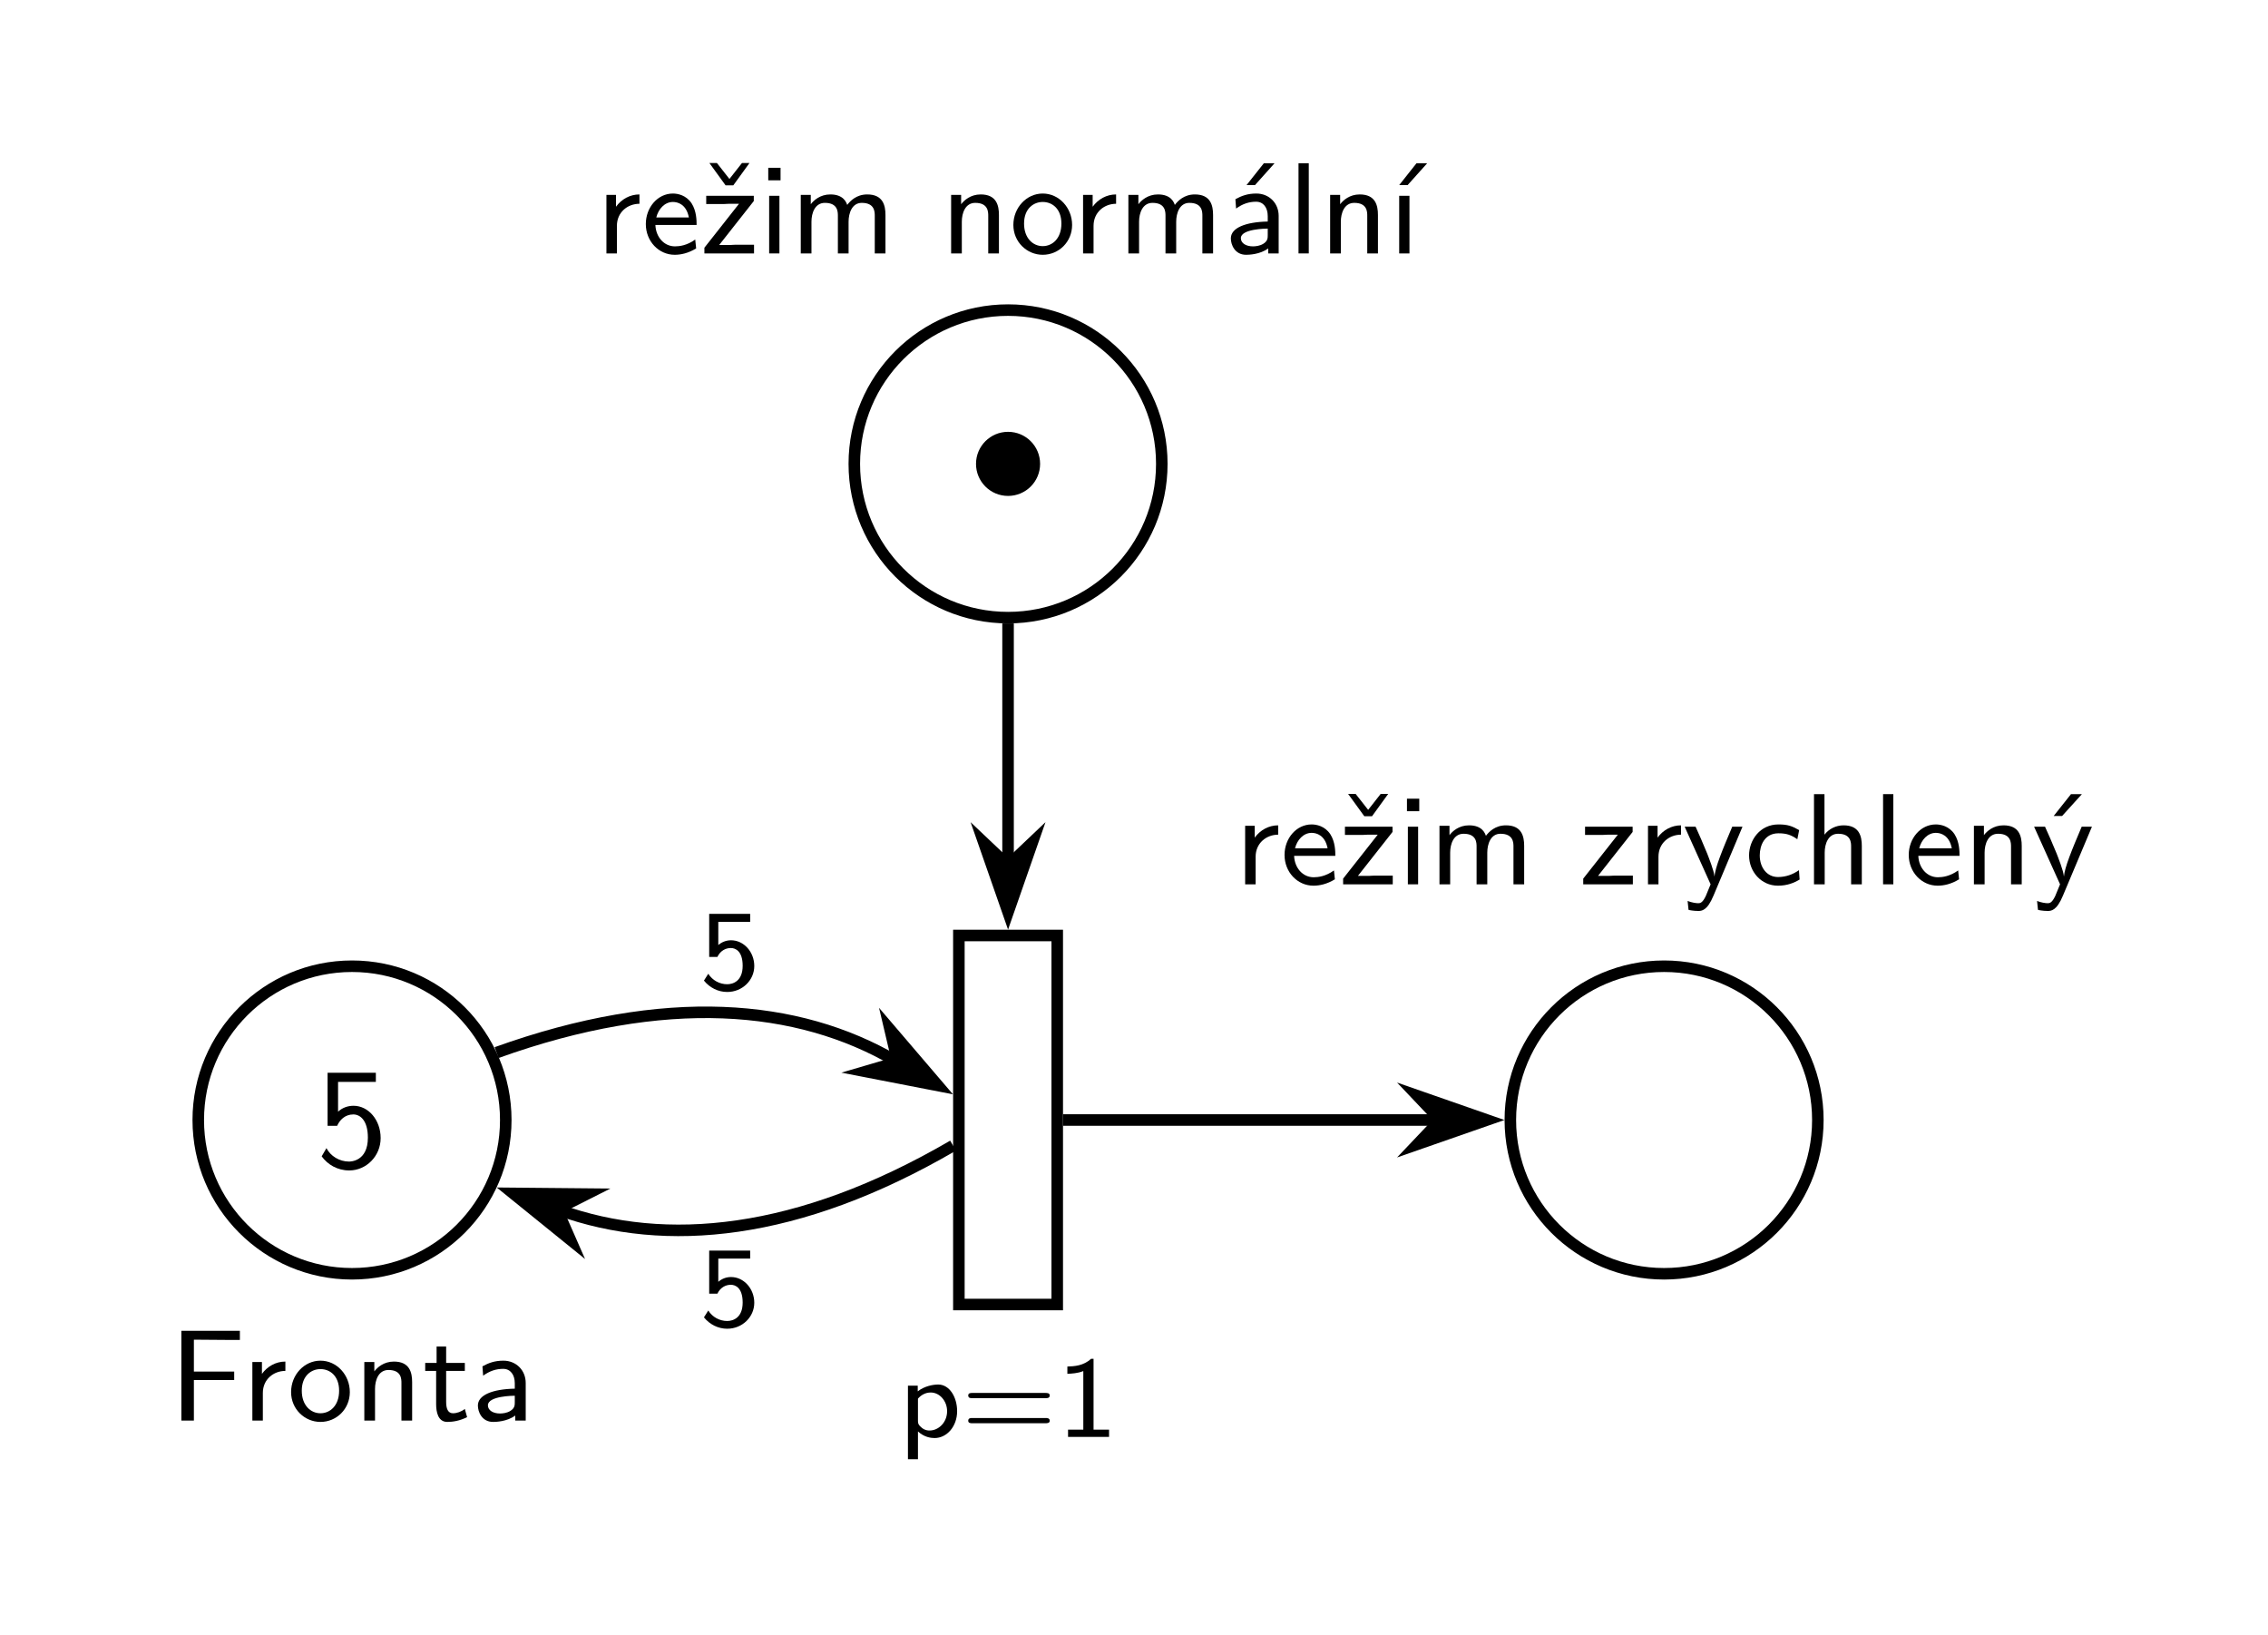
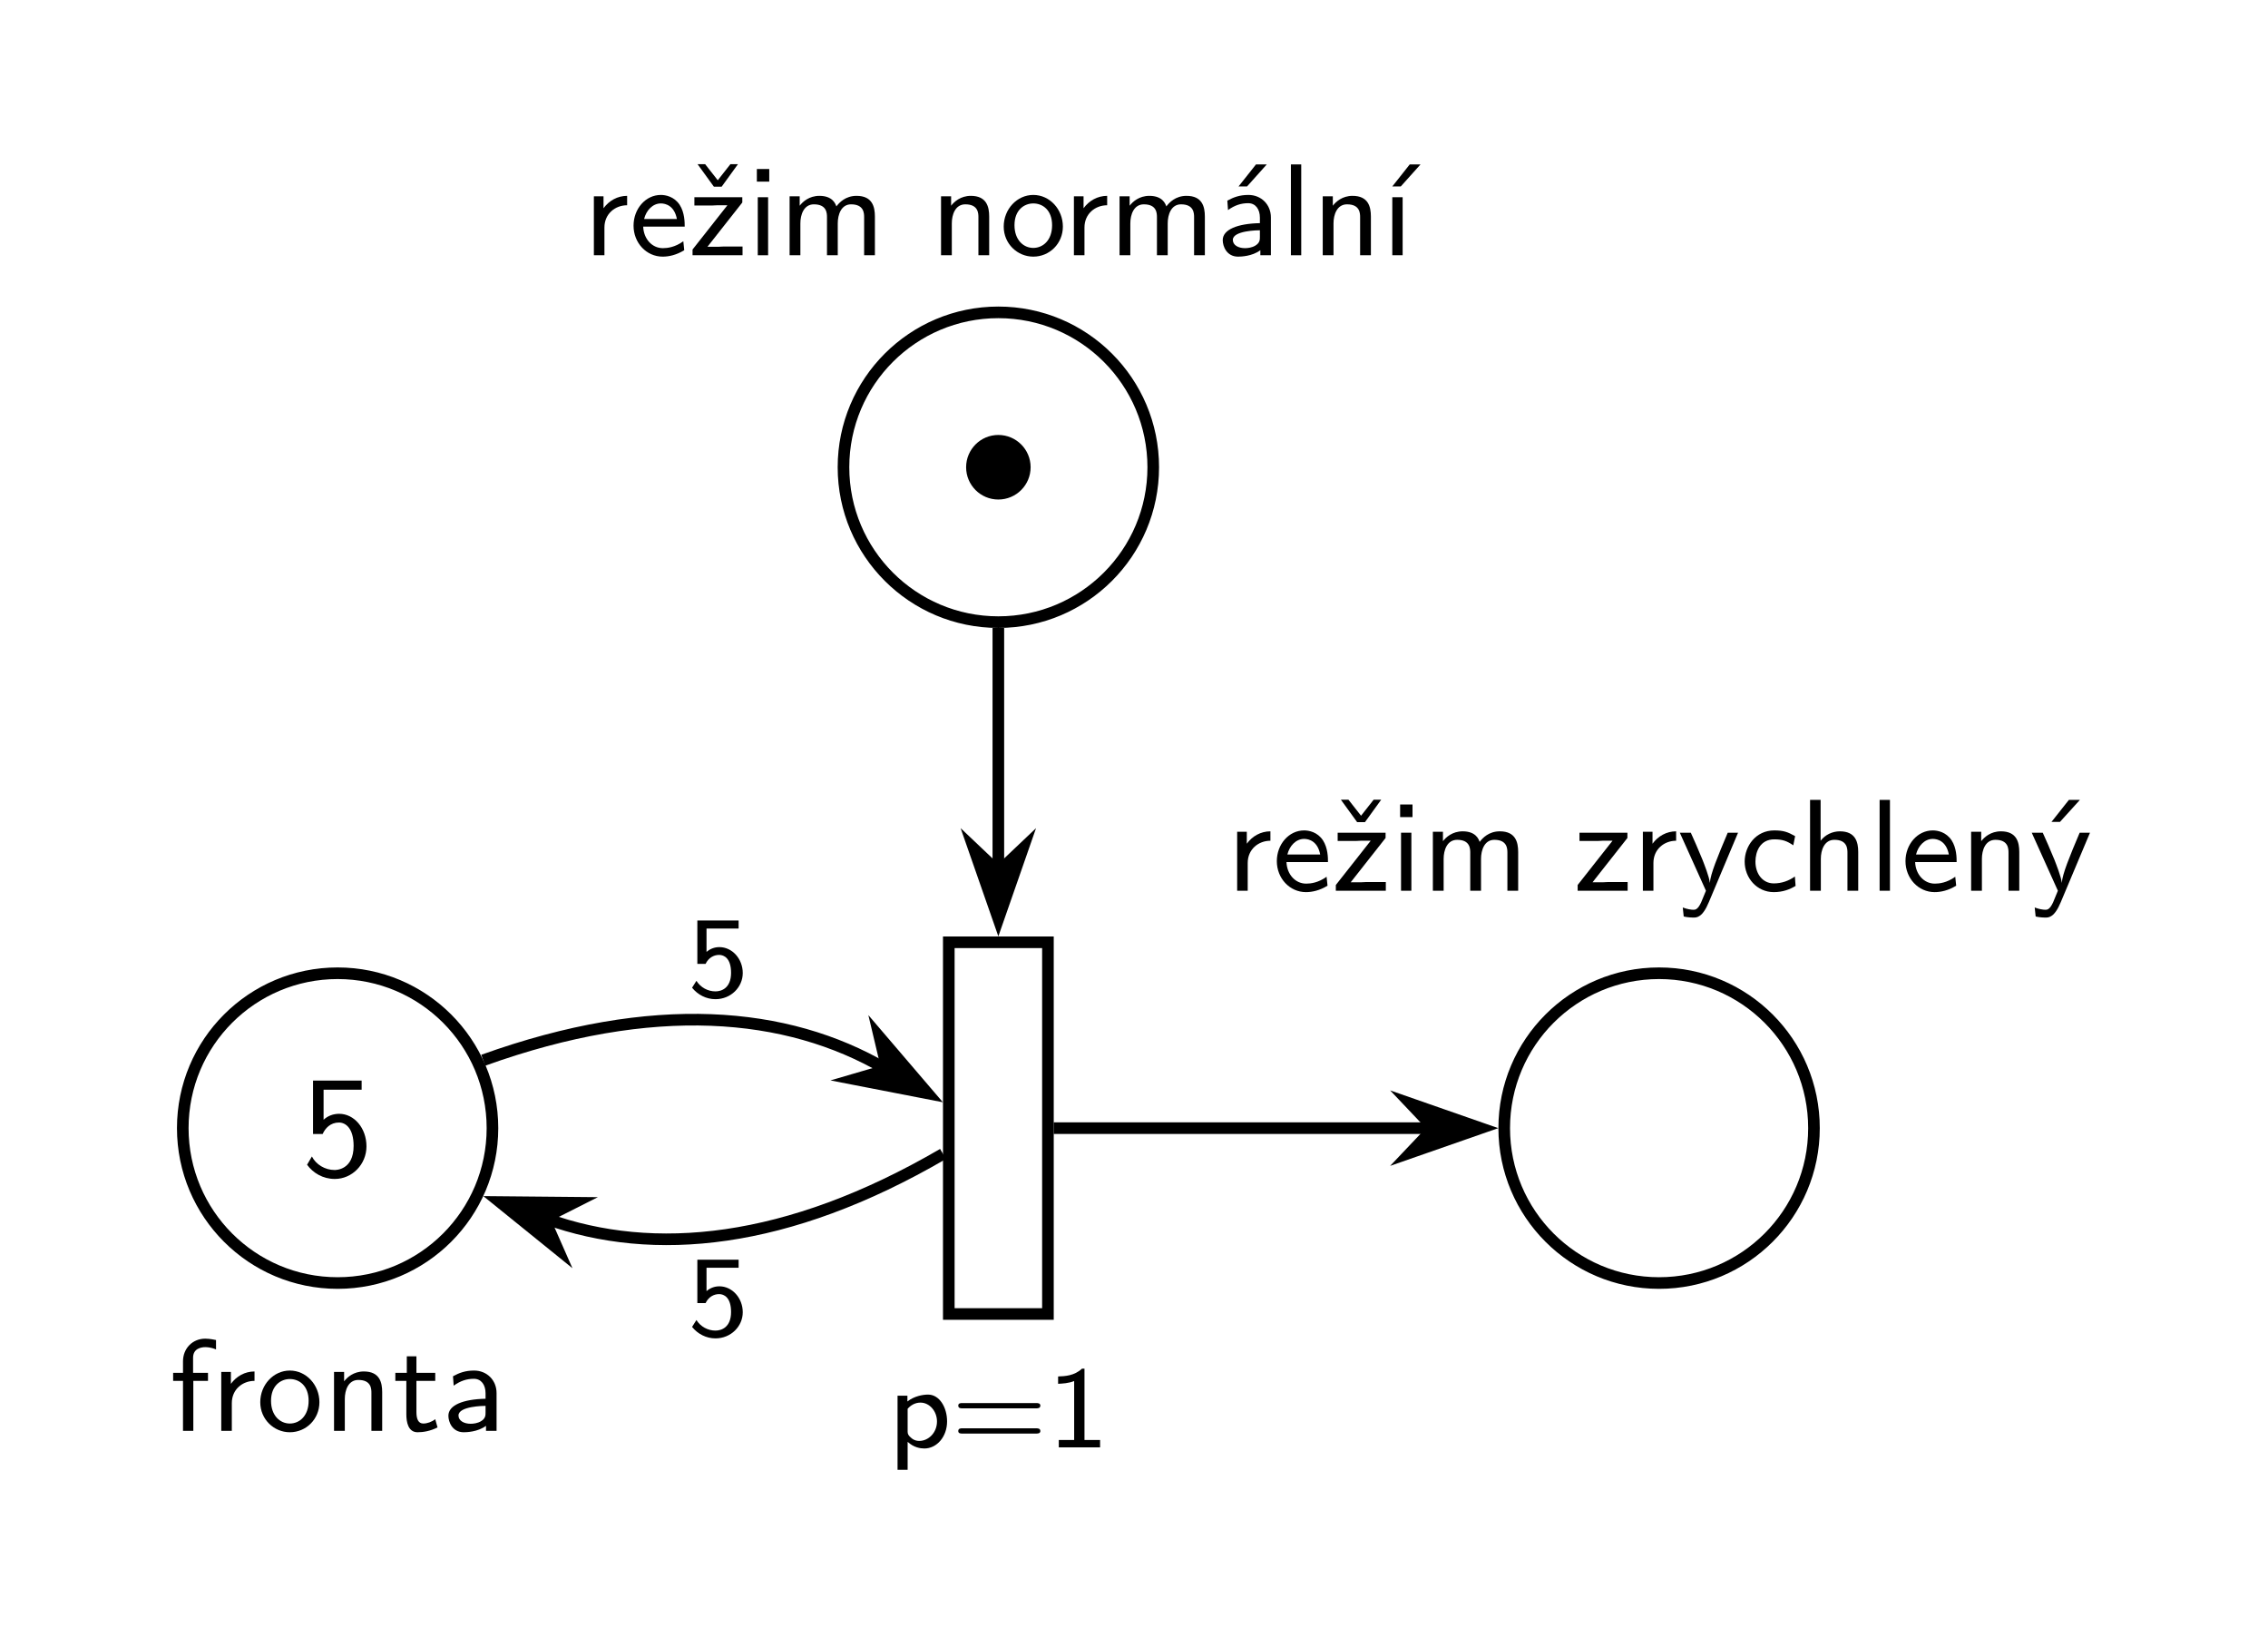
- <svg xmlns="http://www.w3.org/2000/svg" xmlns:xlink="http://www.w3.org/1999/xlink" width="155.637pt" height="112.165pt" viewBox="0 0 155.637 112.165">
+ <svg xmlns="http://www.w3.org/2000/svg" xmlns:xlink="http://www.w3.org/1999/xlink" width="154.534pt" height="112.165pt" viewBox="0 0 154.534 112.165">
  <defs>
    <g>
      <g id="glyph-0-0">
        <path d="M 4.438 -2 C 4.438 -3.25 3.594 -4.219 2.578 -4.219 C 2.172 -4.219 1.797 -4.078 1.516 -3.812 L 1.516 -5.859 L 4.109 -5.859 L 4.109 -6.484 L 0.797 -6.484 L 0.797 -2.844 L 1.453 -2.844 C 1.625 -3.234 1.984 -3.625 2.562 -3.625 C 3.031 -3.625 3.562 -3.219 3.562 -2.031 C 3.562 -0.391 2.359 -0.391 2.266 -0.391 C 1.609 -0.391 1 -0.766 0.719 -1.312 L 0.391 -0.75 C 0.797 -0.188 1.469 0.219 2.281 0.219 C 3.453 0.219 4.438 -0.766 4.438 -2 Z M 4.438 -2 " />
      </g>
      <g id="glyph-1-0">
-         <path d="M 4.859 -5.531 L 4.859 -6.156 L 0.844 -6.156 L 0.844 0 L 1.703 0 L 1.703 -2.781 L 4.469 -2.781 L 4.469 -3.359 L 1.703 -3.359 L 1.703 -5.547 L 2 -5.547 L 4.109 -5.531 Z M 4.859 -5.531 " />
+         <path d="M 3.172 -5.547 L 3.172 -6.188 C 3.062 -6.203 2.781 -6.281 2.438 -6.281 C 1.578 -6.281 0.922 -5.625 0.922 -4.734 L 0.922 -3.953 L 0.25 -3.953 L 0.25 -3.406 L 0.922 -3.406 L 0.922 0 L 1.625 0 L 1.625 -3.406 L 2.625 -3.406 L 2.625 -3.953 L 1.609 -3.953 L 1.609 -4.984 C 1.609 -5.625 2.188 -5.703 2.438 -5.703 C 2.516 -5.703 2.812 -5.703 3.172 -5.547 Z M 3.172 -5.547 " />
      </g>
      <g id="glyph-1-1">
        <path d="M 3 -3.406 L 3 -4.047 C 2.344 -4.047 1.766 -3.719 1.391 -3.203 L 1.391 -4.016 L 0.734 -4.016 L 0.734 0 L 1.453 0 L 1.453 -1.891 C 1.453 -2.828 2.188 -3.406 3 -3.406 Z M 3 -3.406 " />
      </g>
      <g id="glyph-1-2">
        <path d="M 4.297 -1.953 C 4.297 -3.125 3.406 -4.109 2.281 -4.109 C 1.172 -4.109 0.266 -3.141 0.266 -1.953 C 0.266 -0.781 1.203 0.094 2.281 0.094 C 3.391 0.094 4.297 -0.797 4.297 -1.953 Z M 3.562 -2.047 C 3.562 -1.016 2.938 -0.5 2.281 -0.5 C 1.609 -0.5 1 -1.047 1 -2.047 C 1 -3.094 1.672 -3.531 2.281 -3.531 C 2.922 -3.531 3.562 -3.078 3.562 -2.047 Z M 3.562 -2.047 " />
      </g>
      <g id="glyph-1-3">
        <path d="M 4 0 L 4 -2.641 C 4 -3.297 3.828 -4.047 2.75 -4.047 C 2.047 -4.047 1.609 -3.641 1.406 -3.375 L 1.406 -4.016 L 0.719 -4.016 L 0.719 0 L 1.453 0 L 1.453 -2.172 C 1.453 -2.766 1.688 -3.469 2.375 -3.469 C 3.266 -3.469 3.266 -2.844 3.266 -2.578 L 3.266 0 Z M 4 0 " />
      </g>
      <g id="glyph-1-4">
        <path d="M 3.047 -0.234 L 2.891 -0.797 C 2.656 -0.609 2.344 -0.5 2.078 -0.5 C 1.734 -0.5 1.609 -0.812 1.609 -1.281 L 1.609 -3.406 L 2.891 -3.406 L 2.891 -3.953 L 1.609 -3.953 L 1.609 -5.078 L 0.953 -5.078 L 0.953 -3.953 L 0.172 -3.953 L 0.172 -3.406 L 0.922 -3.406 L 0.922 -1.125 C 0.922 -0.594 1.047 0.094 1.688 0.094 C 2.078 0.094 2.547 0.016 3.047 -0.234 Z M 3.047 -0.234 " />
      </g>
      <g id="glyph-1-5">
        <path d="M 3.766 0 L 3.766 -2.578 C 3.766 -3.453 3.109 -4.109 2.234 -4.109 C 1.641 -4.109 1.219 -3.953 0.797 -3.719 L 0.844 -3.078 C 1.297 -3.406 1.734 -3.547 2.219 -3.547 C 2.719 -3.547 3.016 -3.141 3.016 -2.562 L 3.016 -2.188 C 1.484 -2.156 0.484 -1.75 0.484 -1.031 C 0.484 -0.609 0.75 0.094 1.531 0.094 C 1.703 0.094 2.484 0.078 3.047 -0.344 L 3.047 0 Z M 3.016 -1.25 C 3.016 -1.062 3.016 -0.844 2.703 -0.656 C 2.469 -0.516 2.188 -0.484 2 -0.484 C 1.547 -0.484 1.172 -0.688 1.172 -1.047 C 1.172 -1.688 2.906 -1.703 3.016 -1.703 Z M 3.016 -1.25 " />
      </g>
      <g id="glyph-1-6">
        <path d="M 3.797 -1.953 C 3.797 -2.234 3.797 -2.906 3.453 -3.438 C 3.078 -4 2.5 -4.109 2.172 -4.109 C 1.125 -4.109 0.312 -3.156 0.312 -2.016 C 0.312 -0.844 1.188 0.094 2.297 0.094 C 2.719 0.094 3.234 -0.016 3.766 -0.344 L 3.703 -0.953 C 3.141 -0.547 2.625 -0.484 2.312 -0.484 C 1.562 -0.484 1 -1.125 0.969 -1.953 Z M 3.266 -2.469 L 1.031 -2.469 C 1.172 -3.047 1.609 -3.531 2.172 -3.531 C 2.5 -3.531 3.094 -3.375 3.266 -2.469 Z M 3.266 -2.469 " />
      </g>
      <g id="glyph-1-7">
        <path d="M 3.672 0 L 3.672 -0.594 L 2.344 -0.594 C 2.234 -0.594 2.125 -0.578 2.016 -0.578 L 1.281 -0.578 L 3.656 -3.594 L 3.656 -3.953 L 0.391 -3.953 L 0.391 -3.391 L 1.641 -3.391 C 1.75 -3.391 1.859 -3.406 1.953 -3.406 L 2.641 -3.406 L 0.266 -0.391 L 0.266 0 Z M 3.359 -6.203 L 2.844 -6.203 L 1.984 -5.109 L 1.125 -6.203 L 0.609 -6.203 L 1.719 -4.672 L 2.25 -4.672 Z M 3.359 -6.203 " />
      </g>
      <g id="glyph-1-8">
        <path d="M 1.438 0 L 1.438 -3.953 L 0.734 -3.953 L 0.734 0 Z M 1.516 -5.016 L 1.516 -5.875 L 0.672 -5.875 L 0.672 -5.016 Z M 1.516 -5.016 " />
      </g>
      <g id="glyph-1-9">
        <path d="M 6.531 0 L 6.531 -2.641 C 6.531 -3.297 6.359 -4.047 5.281 -4.047 C 4.531 -4.047 4.109 -3.594 3.906 -3.328 C 3.844 -3.5 3.656 -4.047 2.75 -4.047 C 2.047 -4.047 1.609 -3.641 1.406 -3.375 L 1.406 -4.016 L 0.719 -4.016 L 0.719 0 L 1.453 0 L 1.453 -2.172 C 1.453 -2.766 1.688 -3.469 2.375 -3.469 C 3.266 -3.469 3.266 -2.844 3.266 -2.578 L 3.266 0 L 4 0 L 4 -2.172 C 4 -2.766 4.234 -3.469 4.906 -3.469 C 5.797 -3.469 5.797 -2.844 5.797 -2.578 L 5.797 0 Z M 6.531 0 " />
      </g>
      <g id="glyph-1-10">
        <path d="M 3.766 0 L 3.766 -2.578 C 3.766 -3.453 3.109 -4.109 2.234 -4.109 C 1.641 -4.109 1.219 -3.953 0.797 -3.719 L 0.844 -3.078 C 1.297 -3.406 1.734 -3.547 2.219 -3.547 C 2.719 -3.547 3.016 -3.141 3.016 -2.562 L 3.016 -2.188 C 1.484 -2.156 0.484 -1.75 0.484 -1.031 C 0.484 -0.609 0.75 0.094 1.531 0.094 C 1.703 0.094 2.484 0.078 3.047 -0.344 L 3.047 0 Z M 3.016 -1.25 C 3.016 -1.062 3.016 -0.844 2.703 -0.656 C 2.469 -0.516 2.188 -0.484 2 -0.484 C 1.547 -0.484 1.172 -0.688 1.172 -1.047 C 1.172 -1.688 2.906 -1.703 3.016 -1.703 Z M 3.484 -6.188 L 2.75 -6.188 L 1.562 -4.688 L 2.141 -4.688 Z M 3.484 -6.188 " />
      </g>
      <g id="glyph-1-11">
        <path d="M 1.438 0 L 1.438 -6.188 L 0.734 -6.188 L 0.734 0 Z M 1.438 0 " />
      </g>
      <g id="glyph-1-12">
        <path d="M 1.438 0 L 1.438 -3.953 L 0.734 -3.953 L 0.734 0 Z M 2.656 -6.188 L 1.922 -6.188 L 0.734 -4.688 L 1.312 -4.688 Z M 2.656 -6.188 " />
      </g>
      <g id="glyph-1-13">
        <path d="M 3.672 0 L 3.672 -0.594 L 2.344 -0.594 C 2.234 -0.594 2.125 -0.578 2.016 -0.578 L 1.281 -0.578 L 3.656 -3.594 L 3.656 -3.953 L 0.391 -3.953 L 0.391 -3.391 L 1.641 -3.391 C 1.75 -3.391 1.859 -3.406 1.953 -3.406 L 2.641 -3.406 L 0.266 -0.391 L 0.266 0 Z M 3.672 0 " />
      </g>
      <g id="glyph-1-14">
        <path d="M 4.094 -3.953 L 3.391 -3.953 C 2.703 -2.328 2.219 -1.156 2.172 -0.531 C 2.141 -0.938 1.766 -1.859 1.672 -2.109 C 1.297 -3.016 1.156 -3.328 0.875 -3.953 L 0.125 -3.953 L 1.906 0 L 1.578 0.797 C 1.344 1.297 1.172 1.297 1.047 1.297 C 0.906 1.297 0.594 1.25 0.328 1.141 L 0.391 1.75 C 0.406 1.766 0.734 1.828 1.047 1.828 C 1.281 1.828 1.672 1.828 2.109 0.766 Z M 4.094 -3.953 " />
      </g>
      <g id="glyph-1-15">
        <path d="M 3.797 -0.328 L 3.75 -0.969 C 3.328 -0.672 2.844 -0.5 2.312 -0.5 C 1.562 -0.5 1.062 -1.141 1.062 -1.984 C 1.062 -2.672 1.391 -3.5 2.344 -3.5 C 2.906 -3.5 3.203 -3.391 3.641 -3.094 L 3.766 -3.719 C 3.266 -4 2.984 -4.109 2.344 -4.109 C 1.078 -4.109 0.328 -3.031 0.328 -1.984 C 0.328 -0.875 1.156 0.094 2.312 0.094 C 2.938 0.094 3.406 -0.094 3.797 -0.328 Z M 3.797 -0.328 " />
      </g>
      <g id="glyph-1-16">
        <path d="M 4 0 L 4 -2.641 C 4 -3.297 3.828 -4.047 2.75 -4.047 C 2.234 -4.047 1.75 -3.812 1.438 -3.406 L 1.438 -6.188 L 0.719 -6.188 L 0.719 0 L 1.453 0 L 1.453 -2.172 C 1.453 -2.766 1.688 -3.469 2.375 -3.469 C 3.266 -3.469 3.266 -2.844 3.266 -2.578 L 3.266 0 Z M 4 0 " />
      </g>
      <g id="glyph-1-17">
        <path d="M 4.094 -3.953 L 3.391 -3.953 C 2.703 -2.328 2.219 -1.156 2.172 -0.531 C 2.141 -0.938 1.766 -1.859 1.672 -2.109 C 1.297 -3.016 1.156 -3.328 0.875 -3.953 L 0.125 -3.953 L 1.906 0 L 1.578 0.797 C 1.344 1.297 1.172 1.297 1.047 1.297 C 0.906 1.297 0.594 1.25 0.328 1.141 L 0.391 1.75 C 0.406 1.766 0.734 1.828 1.047 1.828 C 1.281 1.828 1.672 1.828 2.109 0.766 Z M 3.406 -6.188 L 2.656 -6.188 L 1.469 -4.688 L 2.047 -4.688 Z M 3.406 -6.188 " />
      </g>
      <g id="glyph-2-0">
        <path d="M 4.047 -1.766 C 4.047 -2.719 3.531 -3.594 2.75 -3.594 C 2.391 -3.594 1.797 -3.484 1.344 -3.125 L 1.344 -3.516 L 0.672 -3.516 L 0.672 1.531 L 1.359 1.531 L 1.359 -0.375 C 1.781 0.016 2.234 0.078 2.5 0.078 C 3.344 0.078 4.047 -0.719 4.047 -1.766 Z M 3.359 -1.766 C 3.359 -0.984 2.766 -0.438 2.156 -0.438 C 2.031 -0.438 1.828 -0.453 1.625 -0.625 C 1.391 -0.812 1.359 -0.922 1.359 -1.078 L 1.359 -2.625 C 1.547 -2.844 1.844 -3.047 2.234 -3.047 C 2.859 -3.047 3.359 -2.453 3.359 -1.766 Z M 3.359 -1.766 " />
      </g>
      <g id="glyph-2-1">
        <path d="M 6.062 -2.844 C 6.062 -3.016 5.875 -3.016 5.766 -3.016 L 0.75 -3.016 C 0.641 -3.016 0.469 -3.016 0.469 -2.844 C 0.469 -2.656 0.641 -2.656 0.75 -2.656 L 5.766 -2.656 C 5.875 -2.656 6.062 -2.656 6.062 -2.844 Z M 6.062 -1.109 C 6.062 -1.297 5.875 -1.297 5.766 -1.297 L 0.75 -1.297 C 0.641 -1.297 0.469 -1.297 0.469 -1.109 C 0.469 -0.938 0.641 -0.938 0.75 -0.938 L 5.766 -0.938 C 5.875 -0.938 6.062 -0.938 6.062 -1.109 Z M 6.062 -1.109 " />
      </g>
      <g id="glyph-2-2">
        <path d="M 3.594 0 L 3.594 -0.5 L 2.531 -0.5 L 2.531 -5.359 L 2.359 -5.359 C 1.844 -4.875 1.203 -4.844 0.734 -4.828 L 0.734 -4.328 C 1.031 -4.344 1.438 -4.359 1.828 -4.516 L 1.828 -0.5 L 0.781 -0.5 L 0.781 0 Z M 3.594 0 " />
      </g>
      <g id="glyph-2-3">
        <path d="M 3.766 -1.609 C 3.766 -2.578 3.047 -3.375 2.172 -3.375 C 1.828 -3.375 1.531 -3.25 1.297 -3.047 L 1.297 -4.641 L 3.484 -4.641 L 3.484 -5.188 L 0.672 -5.188 L 0.672 -2.234 L 1.234 -2.234 C 1.438 -2.656 1.797 -2.844 2.156 -2.844 C 2.484 -2.844 2.969 -2.625 2.969 -1.625 C 2.969 -0.578 2.312 -0.359 1.906 -0.359 C 1.391 -0.359 0.891 -0.625 0.609 -1.078 L 0.312 -0.609 C 0.703 -0.125 1.281 0.172 1.906 0.172 C 2.953 0.172 3.766 -0.641 3.766 -1.609 Z M 3.766 -1.609 " />
      </g>
    </g>
    <clipPath id="clip-0">
-       <path clip-rule="nonzero" d="M 0.395 0 L 154.883 0 L 154.883 111.336 L 0.395 111.336 Z M 0.395 0 " />
+       <path clip-rule="nonzero" d="M 0.34 0 L 153.73 0 L 153.73 111.336 L 0.34 111.336 Z M 0.34 0 " />
    </clipPath>
  </defs>
  <g clip-path="url(#clip-0)">
-     <path fill-rule="nonzero" fill="rgb(100%, 100%, 100%)" fill-opacity="1" d="M 0.395 111.336 L 0.395 0 L 154.883 0 L 154.883 111.336 Z M 0.395 111.336 " />
+     <path fill-rule="nonzero" fill="rgb(100%, 100%, 100%)" fill-opacity="1" d="M 0.34 111.336 L 0.34 0 L 153.734 0 L 153.734 111.336 Z M 0.34 111.336 " />
  </g>
-   <path fill="none" stroke-width="0.797" stroke-linecap="butt" stroke-linejoin="miter" stroke="rgb(0%, 0%, 0%)" stroke-opacity="1" stroke-miterlimit="10" d="M 10.63 0 C 10.63 5.872 5.872 10.63 0 10.63 C -5.871 10.63 -10.629 5.872 -10.629 0 C -10.629 -5.871 -5.871 -10.629 0 -10.629 C 5.872 -10.629 10.63 -5.871 10.63 0 Z M 10.63 0 " transform="matrix(0.992611, 0, 0, -0.992611, 24.15599, 76.84791)" />
+   <path fill="none" stroke-width="0.797" stroke-linecap="butt" stroke-linejoin="miter" stroke="rgb(0%, 0%, 0%)" stroke-opacity="1" stroke-miterlimit="10" d="M 10.628 0 C 10.628 5.872 5.87 10.63 -0.001 10.63 C -5.873 10.63 -10.63 5.872 -10.63 0 C -10.63 -5.871 -5.873 -10.629 -0.001 -10.629 C 5.87 -10.629 10.628 -5.871 10.628 0 Z M 10.628 0 " transform="matrix(0.992611, 0, 0, -0.992611, 23.00495, 76.84791)" />
  <g fill="rgb(0%, 0%, 0%)" fill-opacity="1">
-     <use xlink:href="#glyph-0-0" x="21.683" y="80.09" />
+     <use xlink:href="#glyph-0-0" x="20.532" y="80.09" />
  </g>
  <g fill="rgb(0%, 0%, 0%)" fill-opacity="1">
-     <use xlink:href="#glyph-1-0" x="11.602" y="97.469" />
+     <use xlink:href="#glyph-1-0" x="11.547" y="97.469" />
+     <use xlink:href="#glyph-1-1" x="14.342" y="97.469" />
+     <use xlink:href="#glyph-1-2" x="17.467" y="97.469" />
+     <use xlink:href="#glyph-1-3" x="22.041" y="97.469" />
+     <use xlink:href="#glyph-1-4" x="26.765" y="97.469" />
+     <use xlink:href="#glyph-1-5" x="30.068" y="97.469" />
+   </g>
+   <path fill="none" stroke-width="0.797" stroke-linecap="butt" stroke-linejoin="miter" stroke="rgb(0%, 0%, 0%)" stroke-opacity="1" stroke-miterlimit="10" d="M 55.987 45.355 C 55.987 51.226 51.225 55.984 45.354 55.984 C 39.486 55.984 34.724 51.226 34.724 45.355 C 34.724 39.483 39.486 34.726 45.354 34.726 C 51.225 34.726 55.987 39.483 55.987 45.355 Z M 55.987 45.355 " transform="matrix(0.992611, 0, 0, -0.992611, 23.00495, 76.84791)" />
+   <path fill-rule="nonzero" fill="rgb(0%, 0%, 0%)" fill-opacity="1" d="M 70.223 31.828 C 70.223 30.613 69.238 29.629 68.023 29.629 C 66.812 29.629 65.828 30.613 65.828 31.828 C 65.828 33.043 66.812 34.027 68.023 34.027 C 69.238 34.027 70.223 33.043 70.223 31.828 Z M 70.223 31.828 " />
+   <g fill="rgb(0%, 0%, 0%)" fill-opacity="1">
+     <use xlink:href="#glyph-1-1" x="39.731" y="17.388" />
+     <use xlink:href="#glyph-1-6" x="42.856" y="17.388" />
+     <use xlink:href="#glyph-1-7" x="46.922" y="17.388" />
+     <use xlink:href="#glyph-1-8" x="50.898" y="17.388" />
+     <use xlink:href="#glyph-1-9" x="53.082" y="17.388" />
  </g>
  <g fill="rgb(0%, 0%, 0%)" fill-opacity="1">
-     <use xlink:href="#glyph-1-1" x="16.584" y="97.469" />
-     <use xlink:href="#glyph-1-2" x="19.709" y="97.469" />
-     <use xlink:href="#glyph-1-3" x="24.282" y="97.469" />
-     <use xlink:href="#glyph-1-4" x="29.007" y="97.469" />
-     <use xlink:href="#glyph-1-5" x="32.31" y="97.469" />
-   </g>
-   <path fill="none" stroke-width="0.797" stroke-linecap="butt" stroke-linejoin="miter" stroke="rgb(0%, 0%, 0%)" stroke-opacity="1" stroke-miterlimit="10" d="M 55.984 45.355 C 55.984 51.226 51.226 55.984 45.355 55.984 C 39.483 55.984 34.726 51.226 34.726 45.355 C 34.726 39.483 39.483 34.726 45.355 34.726 C 51.226 34.726 55.984 39.483 55.984 45.355 Z M 55.984 45.355 " transform="matrix(0.992611, 0, 0, -0.992611, 24.15599, 76.84791)" />
-   <path fill-rule="nonzero" fill="rgb(0%, 0%, 0%)" fill-opacity="1" d="M 71.375 31.828 C 71.375 30.613 70.391 29.629 69.176 29.629 C 67.961 29.629 66.977 30.613 66.977 31.828 C 66.977 33.043 67.961 34.027 69.176 34.027 C 70.391 34.027 71.375 33.043 71.375 31.828 Z M 71.375 31.828 " />
-   <g fill="rgb(0%, 0%, 0%)" fill-opacity="1">
-     <use xlink:href="#glyph-1-1" x="40.881" y="17.388" />
-     <use xlink:href="#glyph-1-6" x="44.006" y="17.388" />
-     <use xlink:href="#glyph-1-7" x="48.072" y="17.388" />
-     <use xlink:href="#glyph-1-8" x="52.048" y="17.388" />
-     <use xlink:href="#glyph-1-9" x="54.232" y="17.388" />
+     <use xlink:href="#glyph-1-3" x="63.4" y="17.388" />
+     <use xlink:href="#glyph-1-2" x="68.124" y="17.388" />
  </g>
  <g fill="rgb(0%, 0%, 0%)" fill-opacity="1">
-     <use xlink:href="#glyph-1-3" x="64.55" y="17.388" />
-     <use xlink:href="#glyph-1-2" x="69.274" y="17.388" />
+     <use xlink:href="#glyph-1-1" x="72.439" y="17.388" />
+     <use xlink:href="#glyph-1-9" x="75.564" y="17.388" />
+     <use xlink:href="#glyph-1-10" x="82.829" y="17.388" />
+     <use xlink:href="#glyph-1-11" x="87.224" y="17.388" />
+     <use xlink:href="#glyph-1-3" x="89.408" y="17.388" />
+     <use xlink:href="#glyph-1-12" x="94.133" y="17.388" />
+   </g>
+   <path fill="none" stroke-width="0.797" stroke-linecap="butt" stroke-linejoin="miter" stroke="rgb(0%, 0%, 0%)" stroke-opacity="1" stroke-miterlimit="10" d="M 101.342 0 C 101.342 5.872 96.58 10.63 90.708 10.63 C 84.841 10.63 80.079 5.872 80.079 0 C 80.079 -5.871 84.841 -10.629 90.708 -10.629 C 96.58 -10.629 101.342 -5.871 101.342 0 Z M 101.342 0 " transform="matrix(0.992611, 0, 0, -0.992611, 23.00495, 76.84791)" />
+   <g fill="rgb(0%, 0%, 0%)" fill-opacity="1">
+     <use xlink:href="#glyph-1-1" x="83.562" y="60.676" />
+     <use xlink:href="#glyph-1-6" x="86.687" y="60.676" />
+     <use xlink:href="#glyph-1-7" x="90.753" y="60.676" />
+     <use xlink:href="#glyph-1-8" x="94.728" y="60.676" />
+     <use xlink:href="#glyph-1-9" x="96.912" y="60.676" />
  </g>
  <g fill="rgb(0%, 0%, 0%)" fill-opacity="1">
-     <use xlink:href="#glyph-1-1" x="73.59" y="17.388" />
-     <use xlink:href="#glyph-1-9" x="76.714" y="17.388" />
-     <use xlink:href="#glyph-1-10" x="83.98" y="17.388" />
-     <use xlink:href="#glyph-1-11" x="88.374" y="17.388" />
-     <use xlink:href="#glyph-1-3" x="90.559" y="17.388" />
-     <use xlink:href="#glyph-1-12" x="95.283" y="17.388" />
+     <use xlink:href="#glyph-1-13" x="107.23" y="60.676" />
+     <use xlink:href="#glyph-1-1" x="111.206" y="60.676" />
+     <use xlink:href="#glyph-1-14" x="114.331" y="60.676" />
+     <use xlink:href="#glyph-1-15" x="118.548" y="60.676" />
+     <use xlink:href="#glyph-1-16" x="122.613" y="60.676" />
+     <use xlink:href="#glyph-1-11" x="127.337" y="60.676" />
+     <use xlink:href="#glyph-1-6" x="129.522" y="60.676" />
+     <use xlink:href="#glyph-1-3" x="133.587" y="60.676" />
+     <use xlink:href="#glyph-1-17" x="138.311" y="60.676" />
  </g>
-   <path fill="none" stroke-width="0.797" stroke-linecap="butt" stroke-linejoin="miter" stroke="rgb(0%, 0%, 0%)" stroke-opacity="1" stroke-miterlimit="10" d="M 101.339 0 C 101.339 5.872 96.581 10.63 90.71 10.63 C 84.838 10.63 80.08 5.872 80.08 0 C 80.08 -5.871 84.838 -10.629 90.71 -10.629 C 96.581 -10.629 101.339 -5.871 101.339 0 Z M 101.339 0 " transform="matrix(0.992611, 0, 0, -0.992611, 24.15599, 76.84791)" />
+   <path fill-rule="nonzero" fill="rgb(100%, 100%, 100%)" fill-opacity="1" stroke-width="0.797" stroke-linecap="butt" stroke-linejoin="miter" stroke="rgb(0%, 0%, 0%)" stroke-opacity="1" stroke-miterlimit="10" d="M 41.953 -12.754 L 48.758 -12.754 L 48.758 12.755 L 41.953 12.755 Z M 41.953 -12.754 " transform="matrix(0.992611, 0, 0, -0.992611, 23.00495, 76.84791)" />
  <g fill="rgb(0%, 0%, 0%)" fill-opacity="1">
-     <use xlink:href="#glyph-1-1" x="84.712" y="60.676" />
-     <use xlink:href="#glyph-1-6" x="87.837" y="60.676" />
-     <use xlink:href="#glyph-1-7" x="91.903" y="60.676" />
-     <use xlink:href="#glyph-1-8" x="95.878" y="60.676" />
-     <use xlink:href="#glyph-1-9" x="98.062" y="60.676" />
+     <use xlink:href="#glyph-2-0" x="60.484" y="98.591" />
+     <use xlink:href="#glyph-2-1" x="64.824" y="98.591" />
+     <use xlink:href="#glyph-2-2" x="71.362" y="98.591" />
  </g>
+   <path fill="none" stroke-width="0.797" stroke-linecap="butt" stroke-linejoin="miter" stroke="rgb(0%, 0%, 0%)" stroke-opacity="1" stroke-miterlimit="10" d="M 9.995 4.66 C 21.667 8.855 30.84 8.017 37.558 4.101 " transform="matrix(0.992611, 0, 0, -0.992611, 23.00495, 76.84791)" />
+   <path fill-rule="nonzero" fill="rgb(0%, 0%, 0%)" fill-opacity="1" stroke-width="0.797" stroke-linecap="butt" stroke-linejoin="miter" stroke="rgb(0%, 0%, 0%)" stroke-opacity="1" stroke-miterlimit="10" d="M 6.151 -0 L 1.354 1.673 L 2.943 0.002 L 1.355 -1.674 Z M 6.151 -0 " transform="matrix(0.857596, 0.49973, 0.49973, -0.857596, 57.93218, 71.40638)" />
  <g fill="rgb(0%, 0%, 0%)" fill-opacity="1">
-     <use xlink:href="#glyph-1-13" x="108.38" y="60.676" />
-     <use xlink:href="#glyph-1-1" x="112.356" y="60.676" />
-     <use xlink:href="#glyph-1-14" x="115.481" y="60.676" />
-     <use xlink:href="#glyph-1-15" x="119.698" y="60.676" />
-     <use xlink:href="#glyph-1-16" x="123.763" y="60.676" />
-     <use xlink:href="#glyph-1-11" x="128.488" y="60.676" />
-     <use xlink:href="#glyph-1-6" x="130.672" y="60.676" />
-     <use xlink:href="#glyph-1-3" x="134.737" y="60.676" />
-     <use xlink:href="#glyph-1-17" x="139.461" y="60.676" />
+     <use xlink:href="#glyph-2-3" x="46.843" y="67.891" />
  </g>
-   <path fill-rule="nonzero" fill="rgb(100%, 100%, 100%)" fill-opacity="1" stroke-width="0.797" stroke-linecap="butt" stroke-linejoin="miter" stroke="rgb(0%, 0%, 0%)" stroke-opacity="1" stroke-miterlimit="10" d="M 41.955 -12.754 L 48.755 -12.754 L 48.755 12.755 L 41.955 12.755 Z M 41.955 -12.754 " transform="matrix(0.992611, 0, 0, -0.992611, 24.15599, 76.84791)" />
+   <path fill="none" stroke-width="0.797" stroke-linecap="butt" stroke-linejoin="miter" stroke="rgb(0%, 0%, 0%)" stroke-opacity="1" stroke-miterlimit="10" d="M 41.556 -1.771 C 30.84 -8.016 21.667 -8.854 14.351 -6.225 " transform="matrix(0.992611, 0, 0, -0.992611, 23.00495, 76.84791)" />
+   <path fill-rule="nonzero" fill="rgb(0%, 0%, 0%)" fill-opacity="1" stroke-width="0.797" stroke-linecap="butt" stroke-linejoin="miter" stroke="rgb(0%, 0%, 0%)" stroke-opacity="1" stroke-miterlimit="10" d="M 6.154 0 L 1.354 1.671 L 2.942 0 L 1.356 -1.674 Z M 6.154 0 " transform="matrix(-0.934066, -0.335711, -0.335711, 0.934066, 39.81046, 83.94846)" />
  <g fill="rgb(0%, 0%, 0%)" fill-opacity="1">
-     <use xlink:href="#glyph-2-0" x="61.634" y="98.591" />
-     <use xlink:href="#glyph-2-1" x="65.974" y="98.591" />
-     <use xlink:href="#glyph-2-2" x="72.512" y="98.591" />
+     <use xlink:href="#glyph-2-3" x="46.843" y="90.997" />
  </g>
-   <path fill="none" stroke-width="0.797" stroke-linecap="butt" stroke-linejoin="miter" stroke="rgb(0%, 0%, 0%)" stroke-opacity="1" stroke-miterlimit="10" d="M 9.996 4.66 C 21.668 8.855 30.838 8.017 37.555 4.101 " transform="matrix(0.992611, 0, 0, -0.992611, 24.15599, 76.84791)" />
-   <path fill-rule="nonzero" fill="rgb(0%, 0%, 0%)" fill-opacity="1" stroke-width="0.797" stroke-linecap="butt" stroke-linejoin="miter" stroke="rgb(0%, 0%, 0%)" stroke-opacity="1" stroke-miterlimit="10" d="M 6.152 0 L 1.355 1.674 L 2.941 0.001 L 1.356 -1.674 Z M 6.152 0 " transform="matrix(0.857596, 0.49973, 0.49973, -0.857596, 59.08321, 71.40638)" />
-   <g fill="rgb(0%, 0%, 0%)" fill-opacity="1">
-     <use xlink:href="#glyph-2-3" x="47.995" y="67.891" />
-   </g>
-   <path fill="none" stroke-width="0.797" stroke-linecap="butt" stroke-linejoin="miter" stroke="rgb(0%, 0%, 0%)" stroke-opacity="1" stroke-miterlimit="10" d="M 41.553 -1.771 C 30.838 -8.016 21.668 -8.854 14.348 -6.225 " transform="matrix(0.992611, 0, 0, -0.992611, 24.15599, 76.84791)" />
-   <path fill-rule="nonzero" fill="rgb(0%, 0%, 0%)" fill-opacity="1" stroke-width="0.797" stroke-linecap="butt" stroke-linejoin="miter" stroke="rgb(0%, 0%, 0%)" stroke-opacity="1" stroke-miterlimit="10" d="M 6.152 -0 L 1.357 1.672 L 2.941 -0 L 1.355 -1.674 Z M 6.152 -0 " transform="matrix(-0.934066, -0.335711, -0.335711, 0.934066, 40.9615, 83.94846)" />
-   <g fill="rgb(0%, 0%, 0%)" fill-opacity="1">
-     <use xlink:href="#glyph-2-3" x="47.995" y="90.997" />
-   </g>
-   <path fill="none" stroke-width="0.797" stroke-linecap="butt" stroke-linejoin="miter" stroke="rgb(0%, 0%, 0%)" stroke-opacity="1" stroke-miterlimit="10" d="M 45.355 34.328 L 45.355 17.784 " transform="matrix(0.992611, 0, 0, -0.992611, 24.15599, 76.84791)" />
-   <path fill-rule="nonzero" fill="rgb(0%, 0%, 0%)" fill-opacity="1" stroke-width="0.797" stroke-linecap="butt" stroke-linejoin="miter" stroke="rgb(0%, 0%, 0%)" stroke-opacity="1" stroke-miterlimit="10" d="M 6.153 -0 L 1.355 1.672 L 2.941 -0 L 1.355 -1.673 Z M 6.153 -0 " transform="matrix(0, 0.992611, 0.992611, 0, 69.1759, 56.47485)" />
-   <path fill="none" stroke-width="0.797" stroke-linecap="butt" stroke-linejoin="miter" stroke="rgb(0%, 0%, 0%)" stroke-opacity="1" stroke-miterlimit="10" d="M 49.156 0 L 75.055 0 " transform="matrix(0.992611, 0, 0, -0.992611, 24.15599, 76.84791)" />
-   <path fill-rule="nonzero" fill="rgb(0%, 0%, 0%)" fill-opacity="1" stroke-width="0.797" stroke-linecap="butt" stroke-linejoin="miter" stroke="rgb(0%, 0%, 0%)" stroke-opacity="1" stroke-miterlimit="10" d="M 6.152 0 L 1.355 1.673 L 2.941 0 L 1.355 -1.672 Z M 6.152 0 " transform="matrix(0.992611, 0, 0, -0.992611, 95.93262, 76.84791)" />
+   <path fill="none" stroke-width="0.797" stroke-linecap="butt" stroke-linejoin="miter" stroke="rgb(0%, 0%, 0%)" stroke-opacity="1" stroke-miterlimit="10" d="M 45.354 34.328 L 45.354 17.784 " transform="matrix(0.992611, 0, 0, -0.992611, 23.00495, 76.84791)" />
+   <path fill-rule="nonzero" fill="rgb(0%, 0%, 0%)" fill-opacity="1" stroke-width="0.797" stroke-linecap="butt" stroke-linejoin="miter" stroke="rgb(0%, 0%, 0%)" stroke-opacity="1" stroke-miterlimit="10" d="M 6.153 -0.001 L 1.355 1.671 L 2.941 -0.001 L 1.355 -1.674 Z M 6.153 -0.001 " transform="matrix(0, 0.992611, 0.992611, 0, 68.02486, 56.47485)" />
+   <path fill="none" stroke-width="0.797" stroke-linecap="butt" stroke-linejoin="miter" stroke="rgb(0%, 0%, 0%)" stroke-opacity="1" stroke-miterlimit="10" d="M 49.155 0 L 75.054 0 " transform="matrix(0.992611, 0, 0, -0.992611, 23.00495, 76.84791)" />
+   <path fill-rule="nonzero" fill="rgb(0%, 0%, 0%)" fill-opacity="1" stroke-width="0.797" stroke-linecap="butt" stroke-linejoin="miter" stroke="rgb(0%, 0%, 0%)" stroke-opacity="1" stroke-miterlimit="10" d="M 6.151 0 L 1.357 1.673 L 2.943 0 L 1.357 -1.672 Z M 6.151 0 " transform="matrix(0.992611, 0, 0, -0.992611, 94.78159, 76.84791)" />
</svg>
